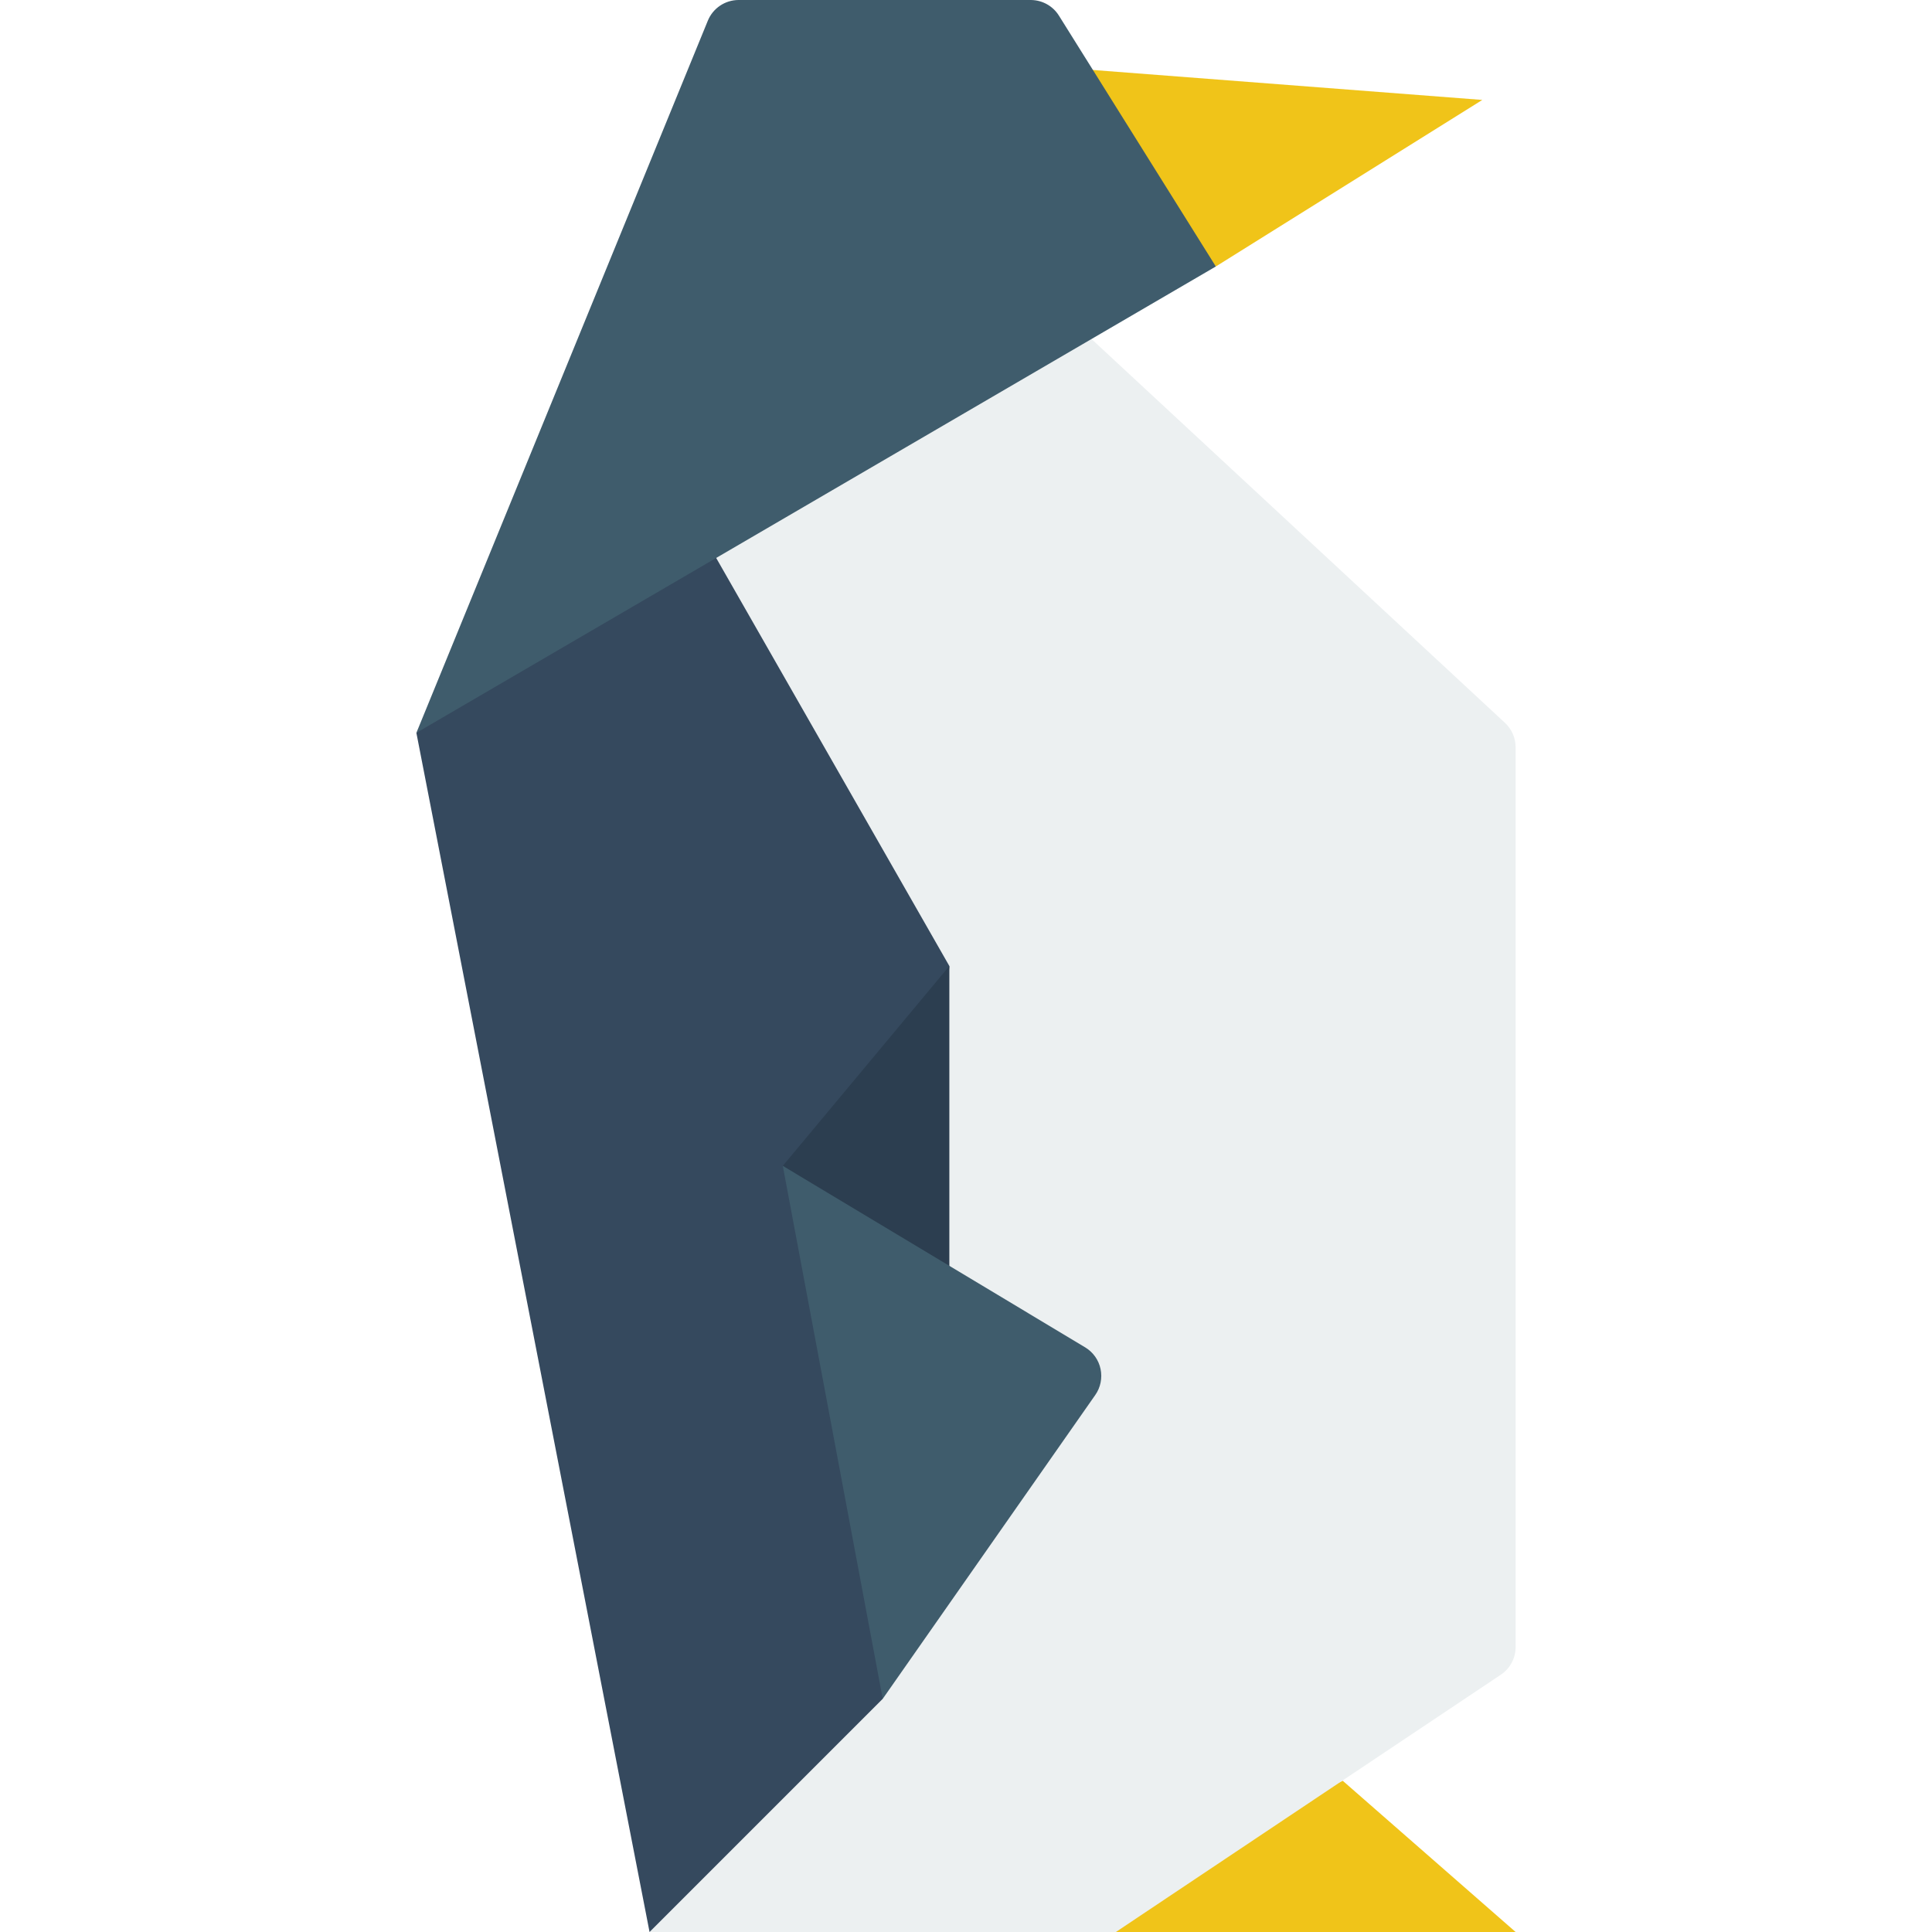
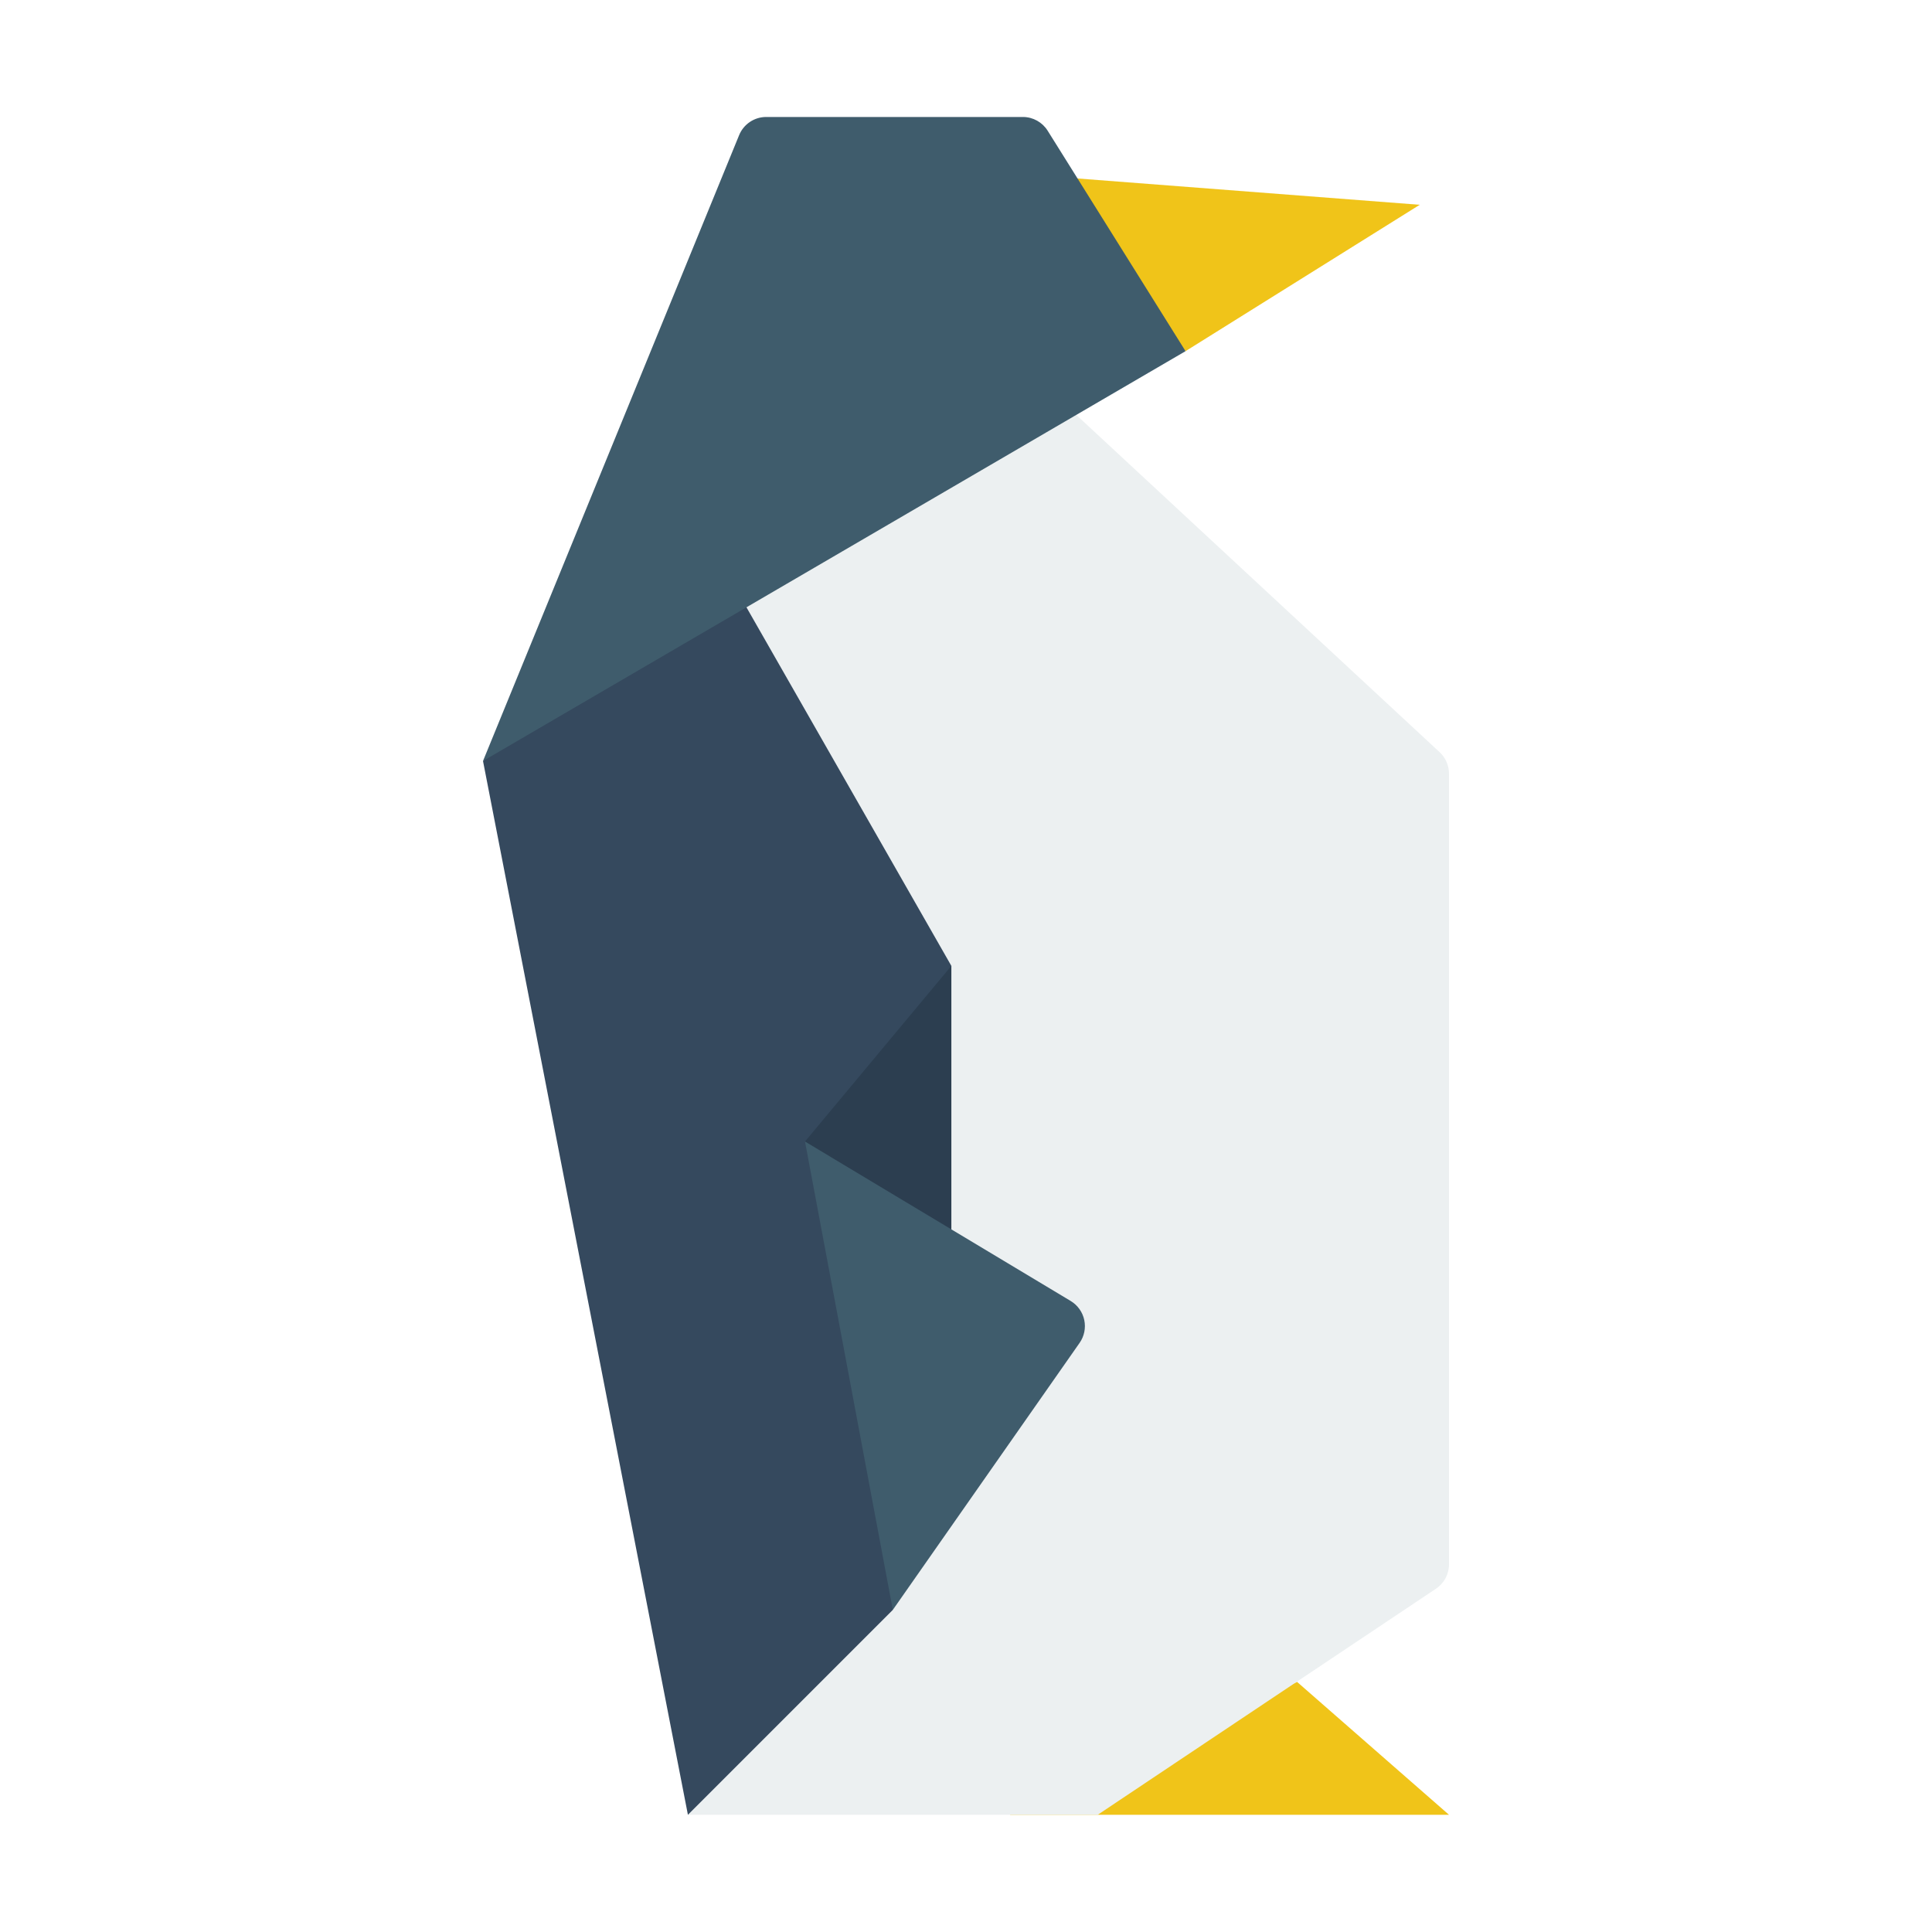
- <svg xmlns="http://www.w3.org/2000/svg" height="512" viewBox="0 0 33 58" width="512">
-   <g id="014---Penguin" fill="none">
-     <path id="Shape" d="m27.81 53.46 5.19 4.54h-15z" fill="#f0c419" />
-     <path id="Shape" d="m20.27 10.18 12.41 11.52c.206.191.322.459.32.74v27c.002.338-.168.654-.45.84l-11.55 7.72h-14v-43z" fill="#ecf0f1" />
-     <path id="Shape" d="m16 29-8-14-8 7 7 36 7-7z" fill="#35495e" />
-     <path id="Shape" d="m19 2 13 1-8 5z" fill="#f0c419" />
-     <path id="Shape" d="m16 39v-10l-5 6z" fill="#2c3e50" />
-     <g fill="#3f5c6c">
-       <path id="Shape" d="m14 51-3-16 9.08 5.45c.237.144.404.379.46.65s-.001.554-.16.78z" />
-       <path id="Shape" d="m0 22 24-14-4.71-7.53c-.181-.29-.498-.467-.84-.47h-8.78c-.404.002-.767.247-.92.62z" />
+ <svg xmlns="http://www.w3.org/2000/svg" width="512" height="512" viewBox="0 0 512 512">
+   <g fill="none" transform="translate(128 31)">
+     <polygon fill="#F0C419" points="215.738 414.72 256 449.939 139.636 449.939" />
+     <path fill="#ECF0F1" d="M157.246,78.972 L253.518,168.339 C255.114,169.82 256.015,171.903 256,174.08 L256,383.535 C256.013,386.157 254.699,388.609 252.509,390.051 L162.909,449.939 L54.303,449.939 L54.303,116.364 L157.246,78.972 Z" />
+     <polygon fill="#35495E" points="124.121 224.97 62.061 116.364 0 170.667 54.303 449.939 108.606 395.636" />
+     <polygon fill="#F0C419" points="147.394 15.515 248.242 23.273 186.182 62.061" />
+     <polygon fill="#2C3E50" points="124.121 302.545 124.121 224.97 85.333 271.515" />
+     <g fill="#3F5C6C">
+       <path d="M108.606 395.636L85.333 271.515 155.772 313.794C157.609 314.907 158.903 316.733 159.344 318.835 159.785 320.938 159.334 323.129 158.099 324.887L108.606 395.636zM0 170.667L186.182 62.061 149.644 3.646C148.238 1.397 145.78.021 143.127-1.72252784e-15L75.016-1.72252784e-15C71.884.016 69.069 1.913 67.879 4.81L0 170.667z" />
    </g>
  </g>
</svg>
